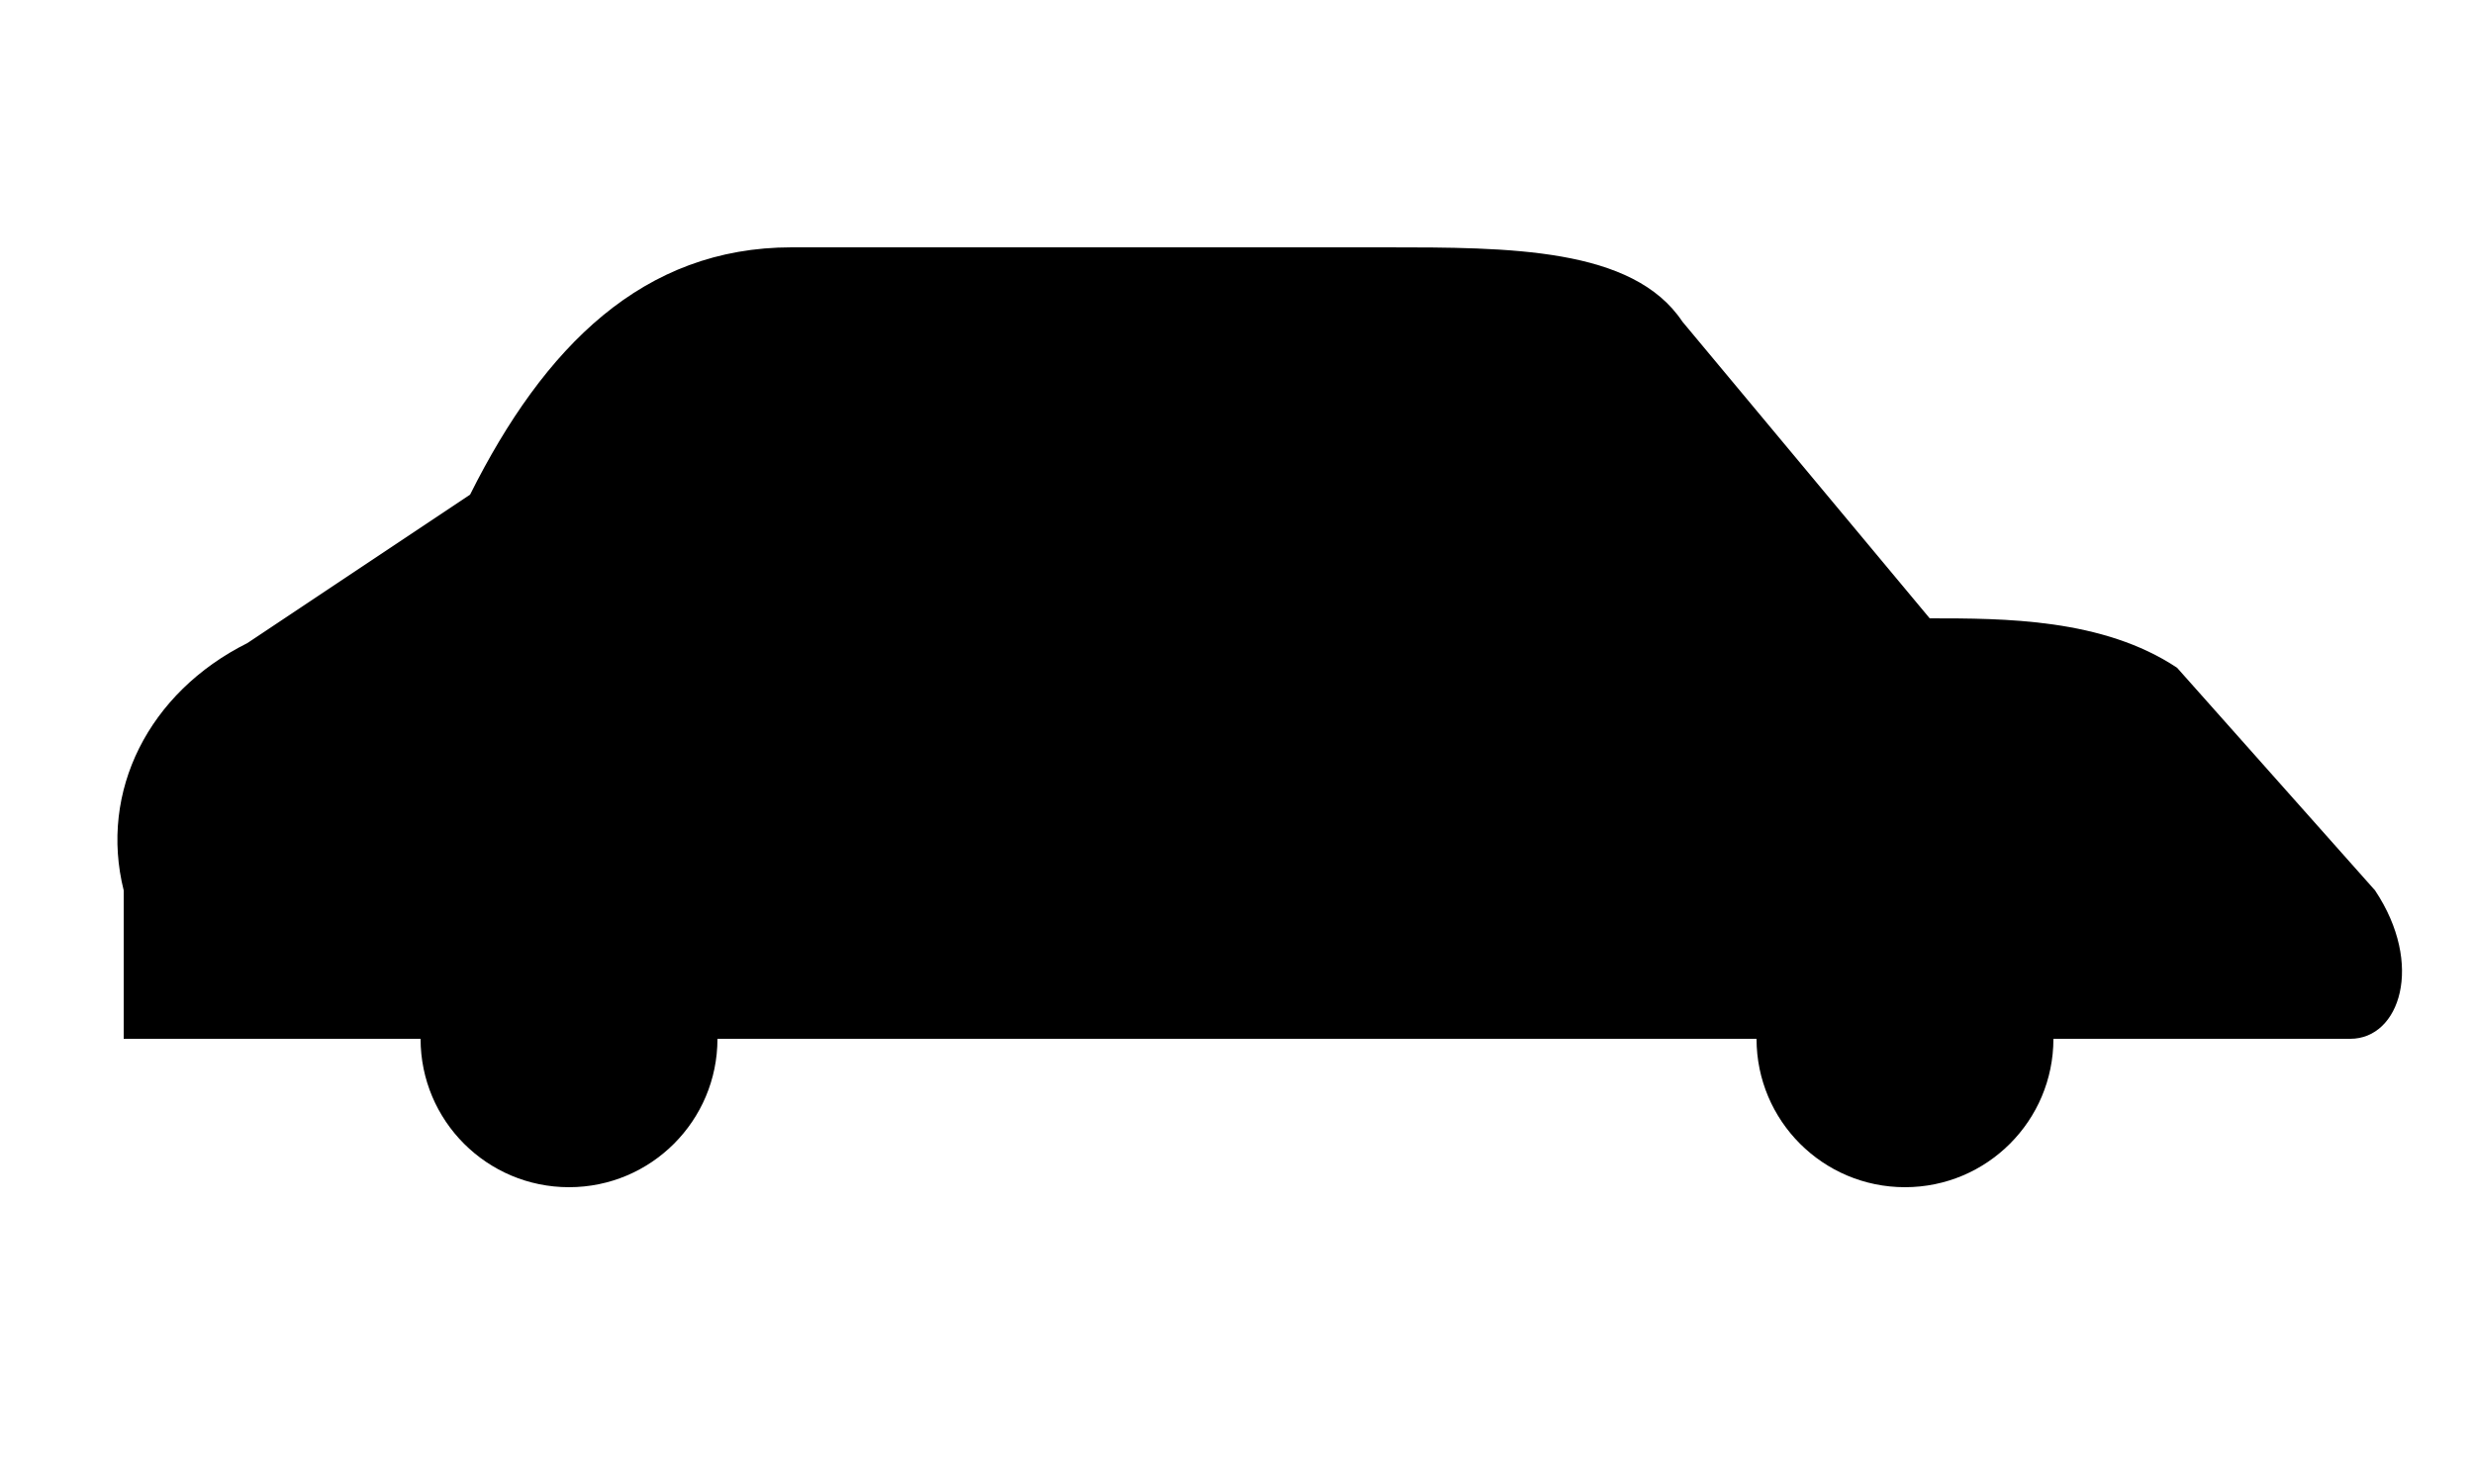
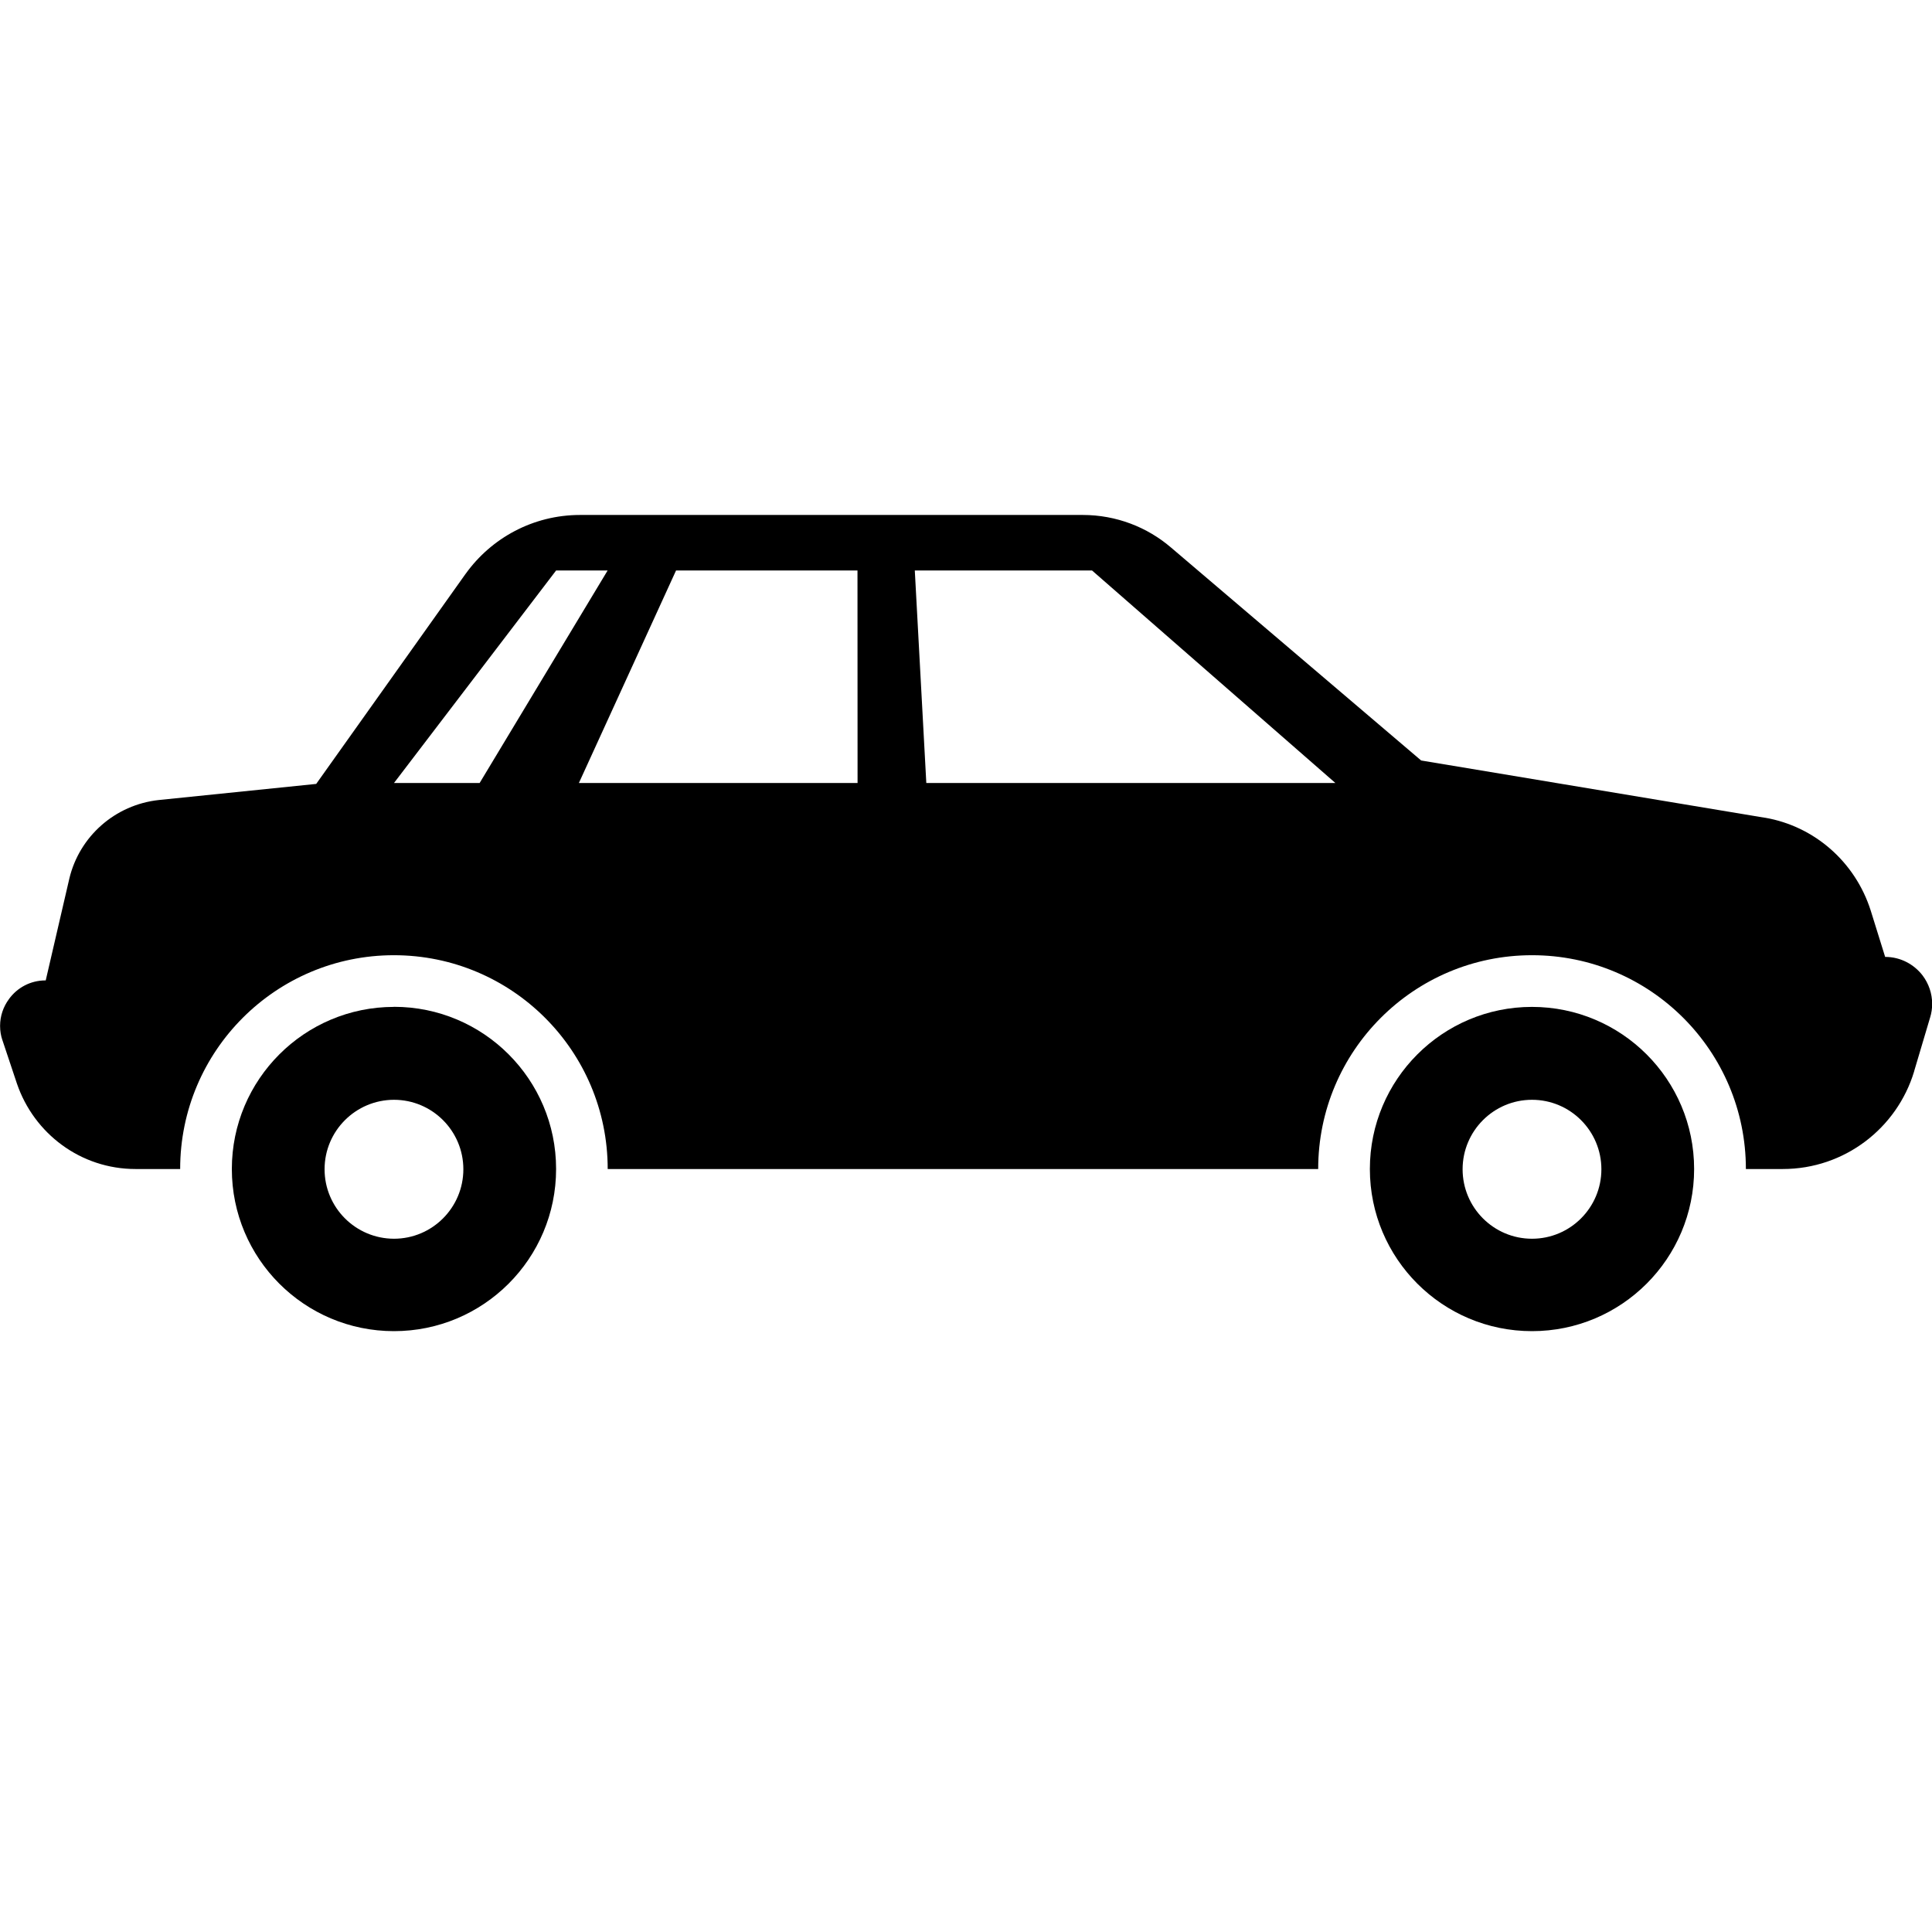
- <svg xmlns="http://www.w3.org/2000/svg" viewBox="0 0 100 60">
-   <path d="M 5,42 L 18,42 C 18,36 28,36 28,42 L 72,42 C 72,36 82,36 82,42 L 95,42 C 97,42 98,39 96,36 L 88,27 C 85,25 81,25 78,25 L 68,13 C 66,10 61,10 56,10 L 32,10 C 26,10 22,14 19,20 L 10,26 C 6,28 4,32 5,36 Z" />
-   <path d="M 33,13 L 23,24 L 50,24 L 50,13 Z" />
-   <path d="M 53,13 L 53,24 L 75,24 L 66,13 Z" />
-   <circle cx="23" cy="42" r="6" />
-   <circle cx="23" cy="42" r="2.5" />
-   <circle cx="77" cy="42" r="6" />
-   <circle cx="77" cy="42" r="2.5" />
-   <line x1="93" y1="35" x2="97" y2="35" />
-   <line x1="4" y1="34" x2="7" y2="34" />
-   <line x1="45" y1="28" x2="52" y2="28" />
+ <svg xmlns="http://www.w3.org/2000/svg" fill="#000000" width="800px" height="800px" viewBox="0 0 24 24">
+   <path d="m19.031 15.388c-.476 0-.862-.387-.862-.863 0-.476.386-.863.862-.863.476 0 .862.387.862.863 0 .476-.386.863-.862.863zm0-2.88c-1.112 0-2.014.902-2.014 2.014 0 1.112.901 2.014 2.014 2.014 1.112 0 2.014-.901 2.014-2.014 0-1.113-.903-2.014-2.015-2.014z" />
+   <path d="m4.894 15.388c-.476-.001-.862-.387-.862-.863 0-.476.386-.862.862-.863.476 0 .862.387.862.863 0 .476-.386.863-.862.863zm0-2.88c-1.112 0-2.014.902-2.014 2.014 0 1.112.901 2.014 2.014 2.014 1.112 0 2.014-.901 2.014-2.014v-.001c0-1.112-.902-2.014-2.014-2.014-.001 0-.001 0-.002 0z" />
+   <path d="m11.507 9.727-.143-2.64h2.202l3.023 2.64zm-.854 0h-3.462l1.207-2.64h2.254zm-4.695 0h-1.064l2.014-2.64h.64zm17.46 2.16-.18-.578c-.191-.598-.694-1.044-1.312-1.151l-.01-.001-4.262-.71-3.108-2.646c-.293-.251-.677-.404-1.096-.404-.001 0-.002 0-.003 0h-6.24-.001c-.585 0-1.103.288-1.42.729l-.004.005-1.854 2.607-1.954.2c-.547.059-.987.454-1.112.973l-.002.009-.292 1.259c-.001 0-.002 0-.003 0-.187 0-.352.091-.454.232l-.001.002c-.068.092-.109.207-.109.331 0 .063.01.124.03.181l-.001-.004.18.539c.212.622.792 1.062 1.474 1.062h.554c0-1.467 1.189-2.656 2.655-2.656 1.467 0 2.656 1.189 2.656 2.656h8.826c0-1.467 1.189-2.656 2.656-2.656h.001c1.467 0 2.656 1.189 2.656 2.656h.458c.769 0 1.419-.509 1.631-1.209l.003-.012.198-.666c.015-.049.024-.106.024-.164 0-.132-.044-.253-.117-.351l.001.001c-.108-.142-.277-.234-.467-.234z" />
</svg>
